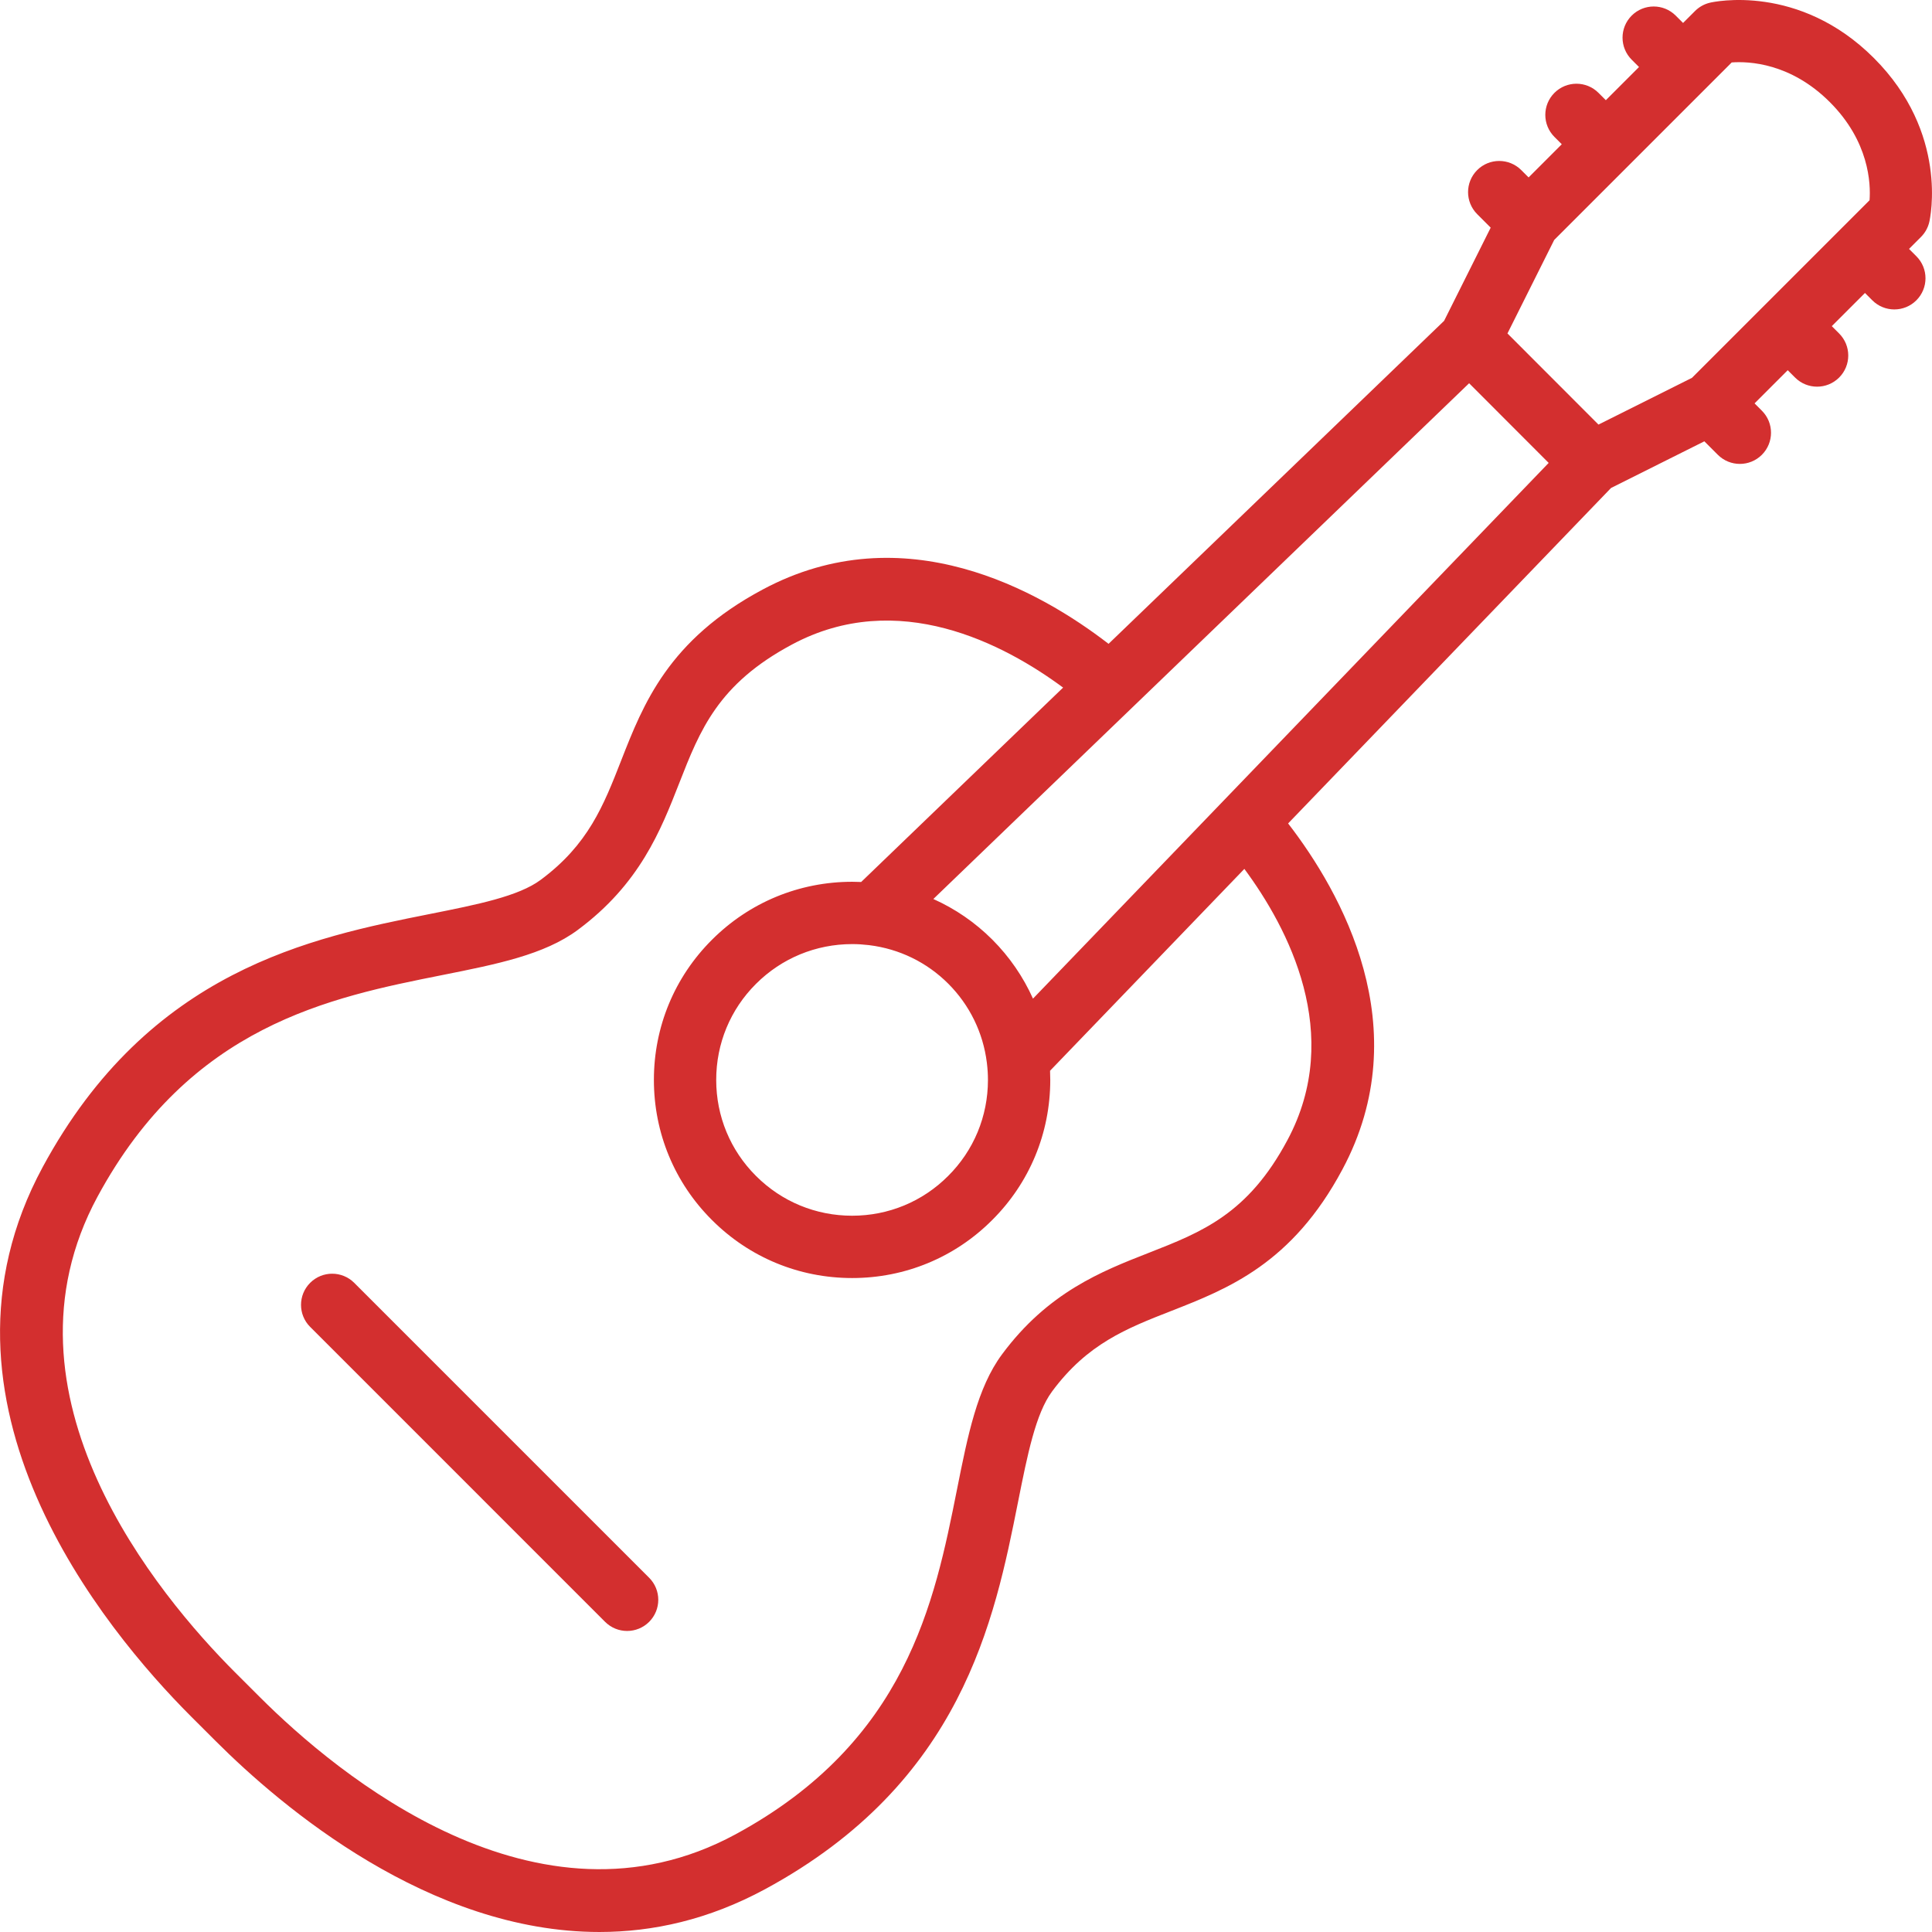
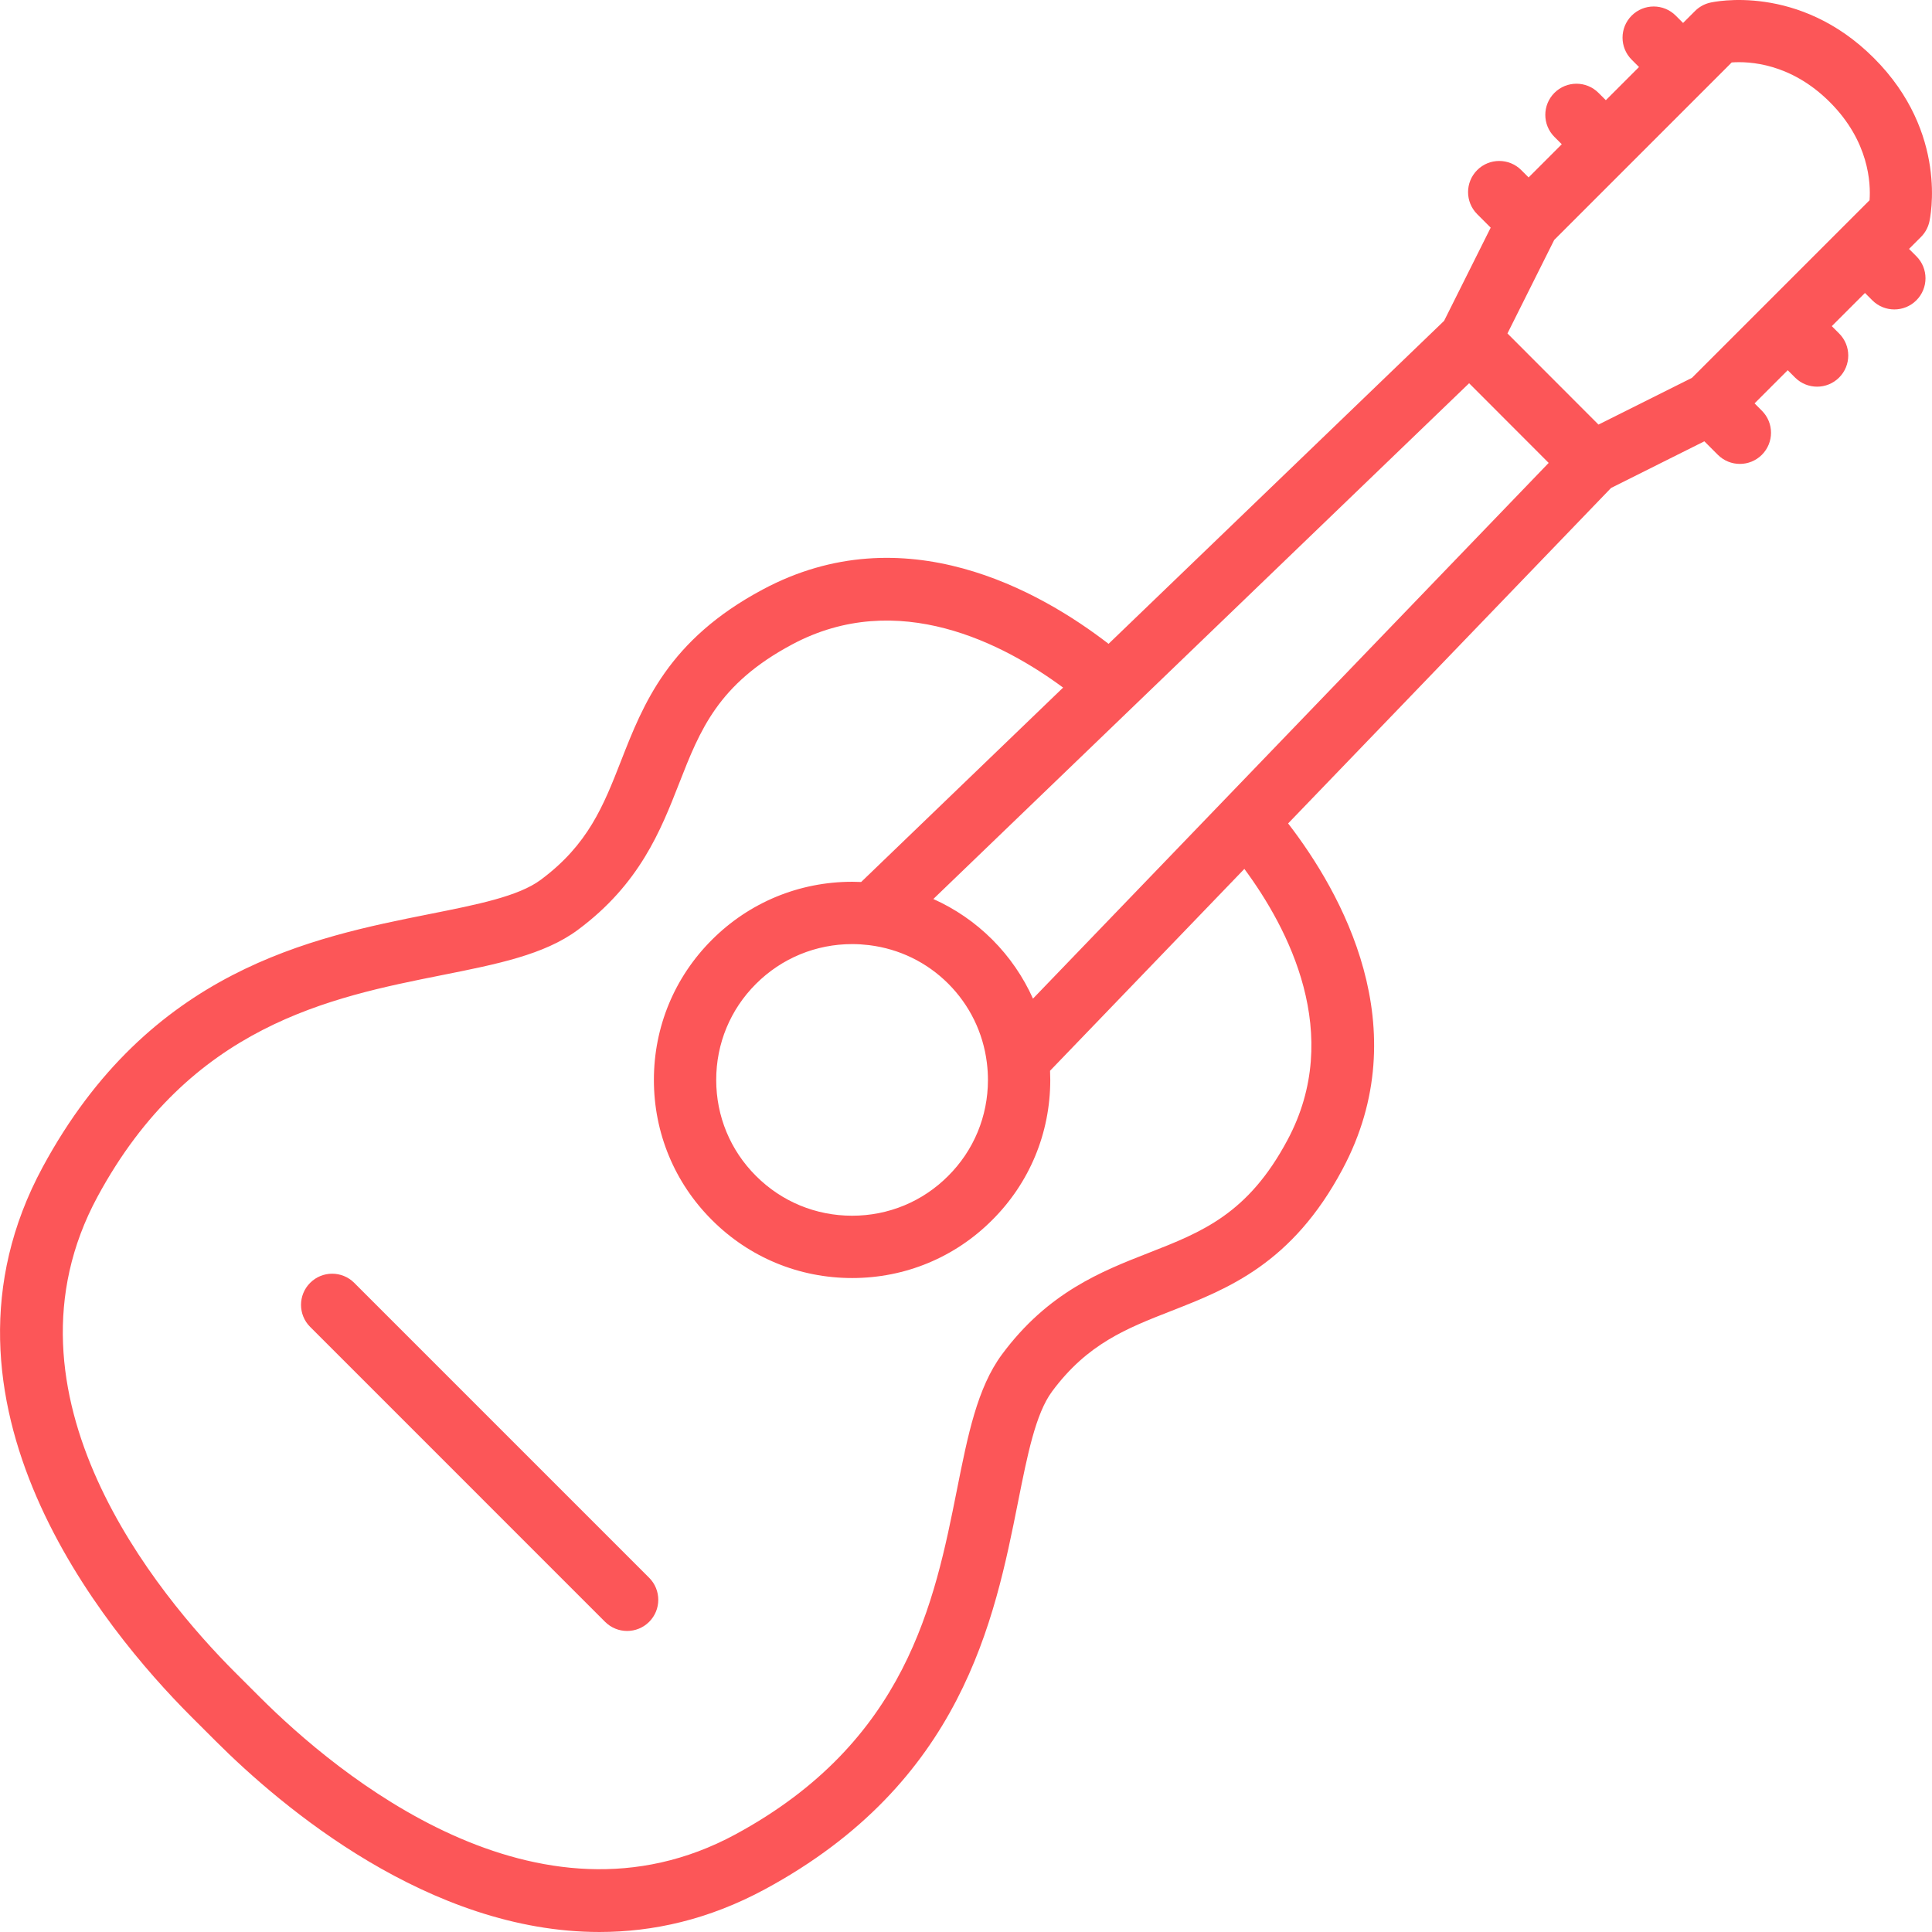
<svg xmlns="http://www.w3.org/2000/svg" version="1.1" id="Capa_1" x="0px" y="0px" viewBox="0 0 465.072 465.072" style="enable-background:new 0 0 465.072 465.072;" xml:space="preserve" width="512px" height="512px">
  <g>
-     <path d="M85.266,308.804c-2.929-2.927-7.677-2.929-10.607,0c-2.929,2.93-2.929,7.678,0,10.607l70.997,70.998   c1.465,1.464,3.384,2.196,5.304,2.196c1.919,0,3.839-0.732,5.304-2.196c2.929-2.93,2.929-7.678,0-10.607L85.266,308.804z" fill="#D32F2F" />
-     <path d="M464.423,53.43c0.201-0.866,4.711-21.407-13.333-39.452C433.045-4.066,412.505,0.441,411.638,0.645   c-1.366,0.316-2.616,1.011-3.608,2.002l-2.88,2.88l-1.768-1.768c-2.93-2.928-7.677-2.929-10.606,0.001   c-2.929,2.929-2.929,7.678,0.001,10.606l1.767,1.767l-7.986,7.986l-1.768-1.768c-2.93-2.928-7.677-2.929-10.606,0.001   c-2.929,2.929-2.929,7.678,0.001,10.606l1.767,1.767l-7.986,7.986l-1.768-1.768c-2.93-2.928-7.678-2.928-10.607,0   c-2.929,2.93-2.929,7.678,0,10.607l3.249,3.249l-11.219,22.438l-80.766,77.747c-16.543-12.764-49.225-31.294-83.268-13.071   c-22.692,12.115-28.734,27.553-34.064,41.173c-4.247,10.853-7.915,20.225-19.394,28.731c-5.339,3.952-15.196,5.917-26.61,8.192   c-28.515,5.684-67.567,13.468-93.229,60.904c-30.572,56.524,14.76,111.313,35.693,132.269l5.939,5.929   c15.912,15.911,51.405,45.96,92.376,45.96c12.89-0.001,26.323-2.976,39.858-10.3c47.438-25.661,55.223-64.704,60.906-93.212   c2.275-11.411,4.24-21.266,8.191-26.603c8.504-11.482,17.878-15.152,28.732-19.401c13.623-5.333,29.064-11.378,41.169-34.063   c18.224-34.048-0.311-66.731-13.078-83.274l77.735-80.754l22.461-11.231l3.244,3.243c1.465,1.464,3.384,2.196,5.303,2.196   s3.839-0.732,5.304-2.197c2.929-2.929,2.929-7.678-0.001-10.606l-1.767-1.767l7.986-7.986l1.767,1.767   c1.465,1.464,3.385,2.196,5.304,2.196s3.839-0.732,5.304-2.196c2.929-2.93,2.929-7.678,0-10.607l-1.767-1.767l7.985-7.985   l1.767,1.767c1.465,1.464,3.385,2.196,5.304,2.196s3.839-0.732,5.304-2.196c2.929-2.93,2.929-7.678,0-10.607l-1.767-1.767   l2.879-2.879C463.412,56.046,464.107,54.796,464.423,53.43z M309.925,274.423c-9.501,17.807-20.58,22.145-33.407,27.166   c-11.365,4.449-24.246,9.492-35.32,24.443c-5.949,8.037-8.219,19.417-10.846,32.596c-5.387,27.018-12.091,60.642-53.334,82.952   c-47.683,25.804-95.949-14.535-114.479-33.064l-5.968-5.957c-18.535-18.555-58.861-66.855-33.089-114.507   c22.31-41.24,55.942-47.943,82.968-53.331c13.181-2.627,24.564-4.896,32.605-10.849c14.947-11.077,19.987-23.956,24.435-35.318   c5.019-12.825,9.354-23.9,27.167-33.411c25.473-13.636,51.046-0.133,65.255,10.375l-48.613,46.795   c-0.711-0.031-1.424-0.052-2.14-0.052c-12.778,0-24.779,4.965-33.788,13.973c-9.008,8.989-13.968,20.968-13.965,33.729   c0.002,12.761,4.967,24.738,13.968,33.713c8.998,9.011,20.983,13.974,33.749,13.974s24.746-4.964,33.716-13.959   c9.001-8.963,13.967-20.926,13.982-33.687c0.001-0.753-0.019-1.504-0.052-2.251l46.775-48.592   C310.054,223.369,323.562,248.944,309.925,274.423z M209.293,227.527c7.171,0.894,13.793,4.096,18.959,9.252   c5.177,5.181,8.393,11.807,9.297,18.982c0.008,0.076,0.018,0.152,0.028,0.228c0.157,1.316,0.245,2.649,0.243,3.997   c-0.011,8.748-3.408,16.942-9.585,23.094c-6.153,6.171-14.362,9.569-23.113,9.569c-8.755,0-16.971-3.399-23.146-9.584   c-6.17-6.152-9.569-14.358-9.57-23.105c-0.002-8.747,3.394-16.954,9.565-23.113c6.182-6.181,14.416-9.585,23.188-9.585   c1.318,0,2.621,0.086,3.909,0.238C209.142,227.509,209.217,227.519,209.293,227.527z M248.66,240.392   c-2.344-5.231-5.634-10.049-9.805-14.223c-4.16-4.151-8.964-7.426-14.181-9.76L353.647,92.256l19.152,19.175L248.66,240.392z    M450.041,48.204l-6.391,6.391c-0.007,0.007-0.014,0.012-0.02,0.018c-0.007,0.007-0.012,0.014-0.018,0.02l-18.554,18.554   c-0.007,0.007-0.014,0.012-0.02,0.018c-0.007,0.007-0.012,0.014-0.018,0.02l-17.73,17.73l-22.502,11.251l-21.913-21.938   l11.254-22.508l42.729-42.729c4.118-0.302,14.189,0.116,23.625,9.553C449.943,34.045,450.341,44.143,450.041,48.204z" fill="#D32F2F" />
+     <path d="M85.266,308.804c-2.929-2.927-7.677-2.929-10.607,0c-2.929,2.93-2.929,7.678,0,10.607l70.997,70.998   c1.465,1.464,3.384,2.196,5.304,2.196c1.919,0,3.839-0.732,5.304-2.196c2.929-2.93,2.929-7.678,0-10.607L85.266,308.804z" fill="#FC5658" />
+     <path d="M464.423,53.43c0.201-0.866,4.711-21.407-13.333-39.452C433.045-4.066,412.505,0.441,411.638,0.645   c-1.366,0.316-2.616,1.011-3.608,2.002l-2.88,2.88l-1.768-1.768c-2.93-2.928-7.677-2.929-10.606,0.001   c-2.929,2.929-2.929,7.678,0.001,10.606l1.767,1.767l-7.986,7.986l-1.768-1.768c-2.93-2.928-7.677-2.929-10.606,0.001   c-2.929,2.929-2.929,7.678,0.001,10.606l1.767,1.767l-7.986,7.986l-1.768-1.768c-2.93-2.928-7.678-2.928-10.607,0   c-2.929,2.93-2.929,7.678,0,10.607l3.249,3.249l-11.219,22.438l-80.766,77.747c-16.543-12.764-49.225-31.294-83.268-13.071   c-22.692,12.115-28.734,27.553-34.064,41.173c-4.247,10.853-7.915,20.225-19.394,28.731c-5.339,3.952-15.196,5.917-26.61,8.192   c-28.515,5.684-67.567,13.468-93.229,60.904c-30.572,56.524,14.76,111.313,35.693,132.269l5.939,5.929   c15.912,15.911,51.405,45.96,92.376,45.96c12.89-0.001,26.323-2.976,39.858-10.3c47.438-25.661,55.223-64.704,60.906-93.212   c2.275-11.411,4.24-21.266,8.191-26.603c8.504-11.482,17.878-15.152,28.732-19.401c13.623-5.333,29.064-11.378,41.169-34.063   c18.224-34.048-0.311-66.731-13.078-83.274l77.735-80.754l22.461-11.231l3.244,3.243c1.465,1.464,3.384,2.196,5.303,2.196   s3.839-0.732,5.304-2.197c2.929-2.929,2.929-7.678-0.001-10.606l-1.767-1.767l7.986-7.986l1.767,1.767   c1.465,1.464,3.385,2.196,5.304,2.196s3.839-0.732,5.304-2.196c2.929-2.93,2.929-7.678,0-10.607l-1.767-1.767l7.985-7.985   l1.767,1.767c1.465,1.464,3.385,2.196,5.304,2.196s3.839-0.732,5.304-2.196c2.929-2.93,2.929-7.678,0-10.607l-1.767-1.767   l2.879-2.879C463.412,56.046,464.107,54.796,464.423,53.43z M309.925,274.423c-9.501,17.807-20.58,22.145-33.407,27.166   c-11.365,4.449-24.246,9.492-35.32,24.443c-5.949,8.037-8.219,19.417-10.846,32.596c-5.387,27.018-12.091,60.642-53.334,82.952   c-47.683,25.804-95.949-14.535-114.479-33.064l-5.968-5.957c-18.535-18.555-58.861-66.855-33.089-114.507   c22.31-41.24,55.942-47.943,82.968-53.331c13.181-2.627,24.564-4.896,32.605-10.849c14.947-11.077,19.987-23.956,24.435-35.318   c5.019-12.825,9.354-23.9,27.167-33.411c25.473-13.636,51.046-0.133,65.255,10.375l-48.613,46.795   c-0.711-0.031-1.424-0.052-2.14-0.052c-12.778,0-24.779,4.965-33.788,13.973c-9.008,8.989-13.968,20.968-13.965,33.729   c0.002,12.761,4.967,24.738,13.968,33.713c8.998,9.011,20.983,13.974,33.749,13.974s24.746-4.964,33.716-13.959   c9.001-8.963,13.967-20.926,13.982-33.687c0.001-0.753-0.019-1.504-0.052-2.251l46.775-48.592   C310.054,223.369,323.562,248.944,309.925,274.423z M209.293,227.527c7.171,0.894,13.793,4.096,18.959,9.252   c5.177,5.181,8.393,11.807,9.297,18.982c0.008,0.076,0.018,0.152,0.028,0.228c0.157,1.316,0.245,2.649,0.243,3.997   c-0.011,8.748-3.408,16.942-9.585,23.094c-6.153,6.171-14.362,9.569-23.113,9.569c-8.755,0-16.971-3.399-23.146-9.584   c-6.17-6.152-9.569-14.358-9.57-23.105c-0.002-8.747,3.394-16.954,9.565-23.113c6.182-6.181,14.416-9.585,23.188-9.585   c1.318,0,2.621,0.086,3.909,0.238C209.142,227.509,209.217,227.519,209.293,227.527z M248.66,240.392   c-2.344-5.231-5.634-10.049-9.805-14.223c-4.16-4.151-8.964-7.426-14.181-9.76L353.647,92.256l19.152,19.175L248.66,240.392z    M450.041,48.204l-6.391,6.391c-0.007,0.007-0.014,0.012-0.02,0.018c-0.007,0.007-0.012,0.014-0.018,0.02l-18.554,18.554   c-0.007,0.007-0.014,0.012-0.02,0.018c-0.007,0.007-0.012,0.014-0.018,0.02l-17.73,17.73l-22.502,11.251l-21.913-21.938   l11.254-22.508l42.729-42.729c4.118-0.302,14.189,0.116,23.625,9.553C449.943,34.045,450.341,44.143,450.041,48.204z" fill="#FC5658" />
  </g>
  <g>
</g>
  <g>
</g>
  <g>
</g>
  <g>
</g>
  <g>
</g>
  <g>
</g>
  <g>
</g>
  <g>
</g>
  <g>
</g>
  <g>
</g>
  <g>
</g>
  <g>
</g>
  <g>
</g>
  <g>
</g>
  <g>
</g>
</svg>
